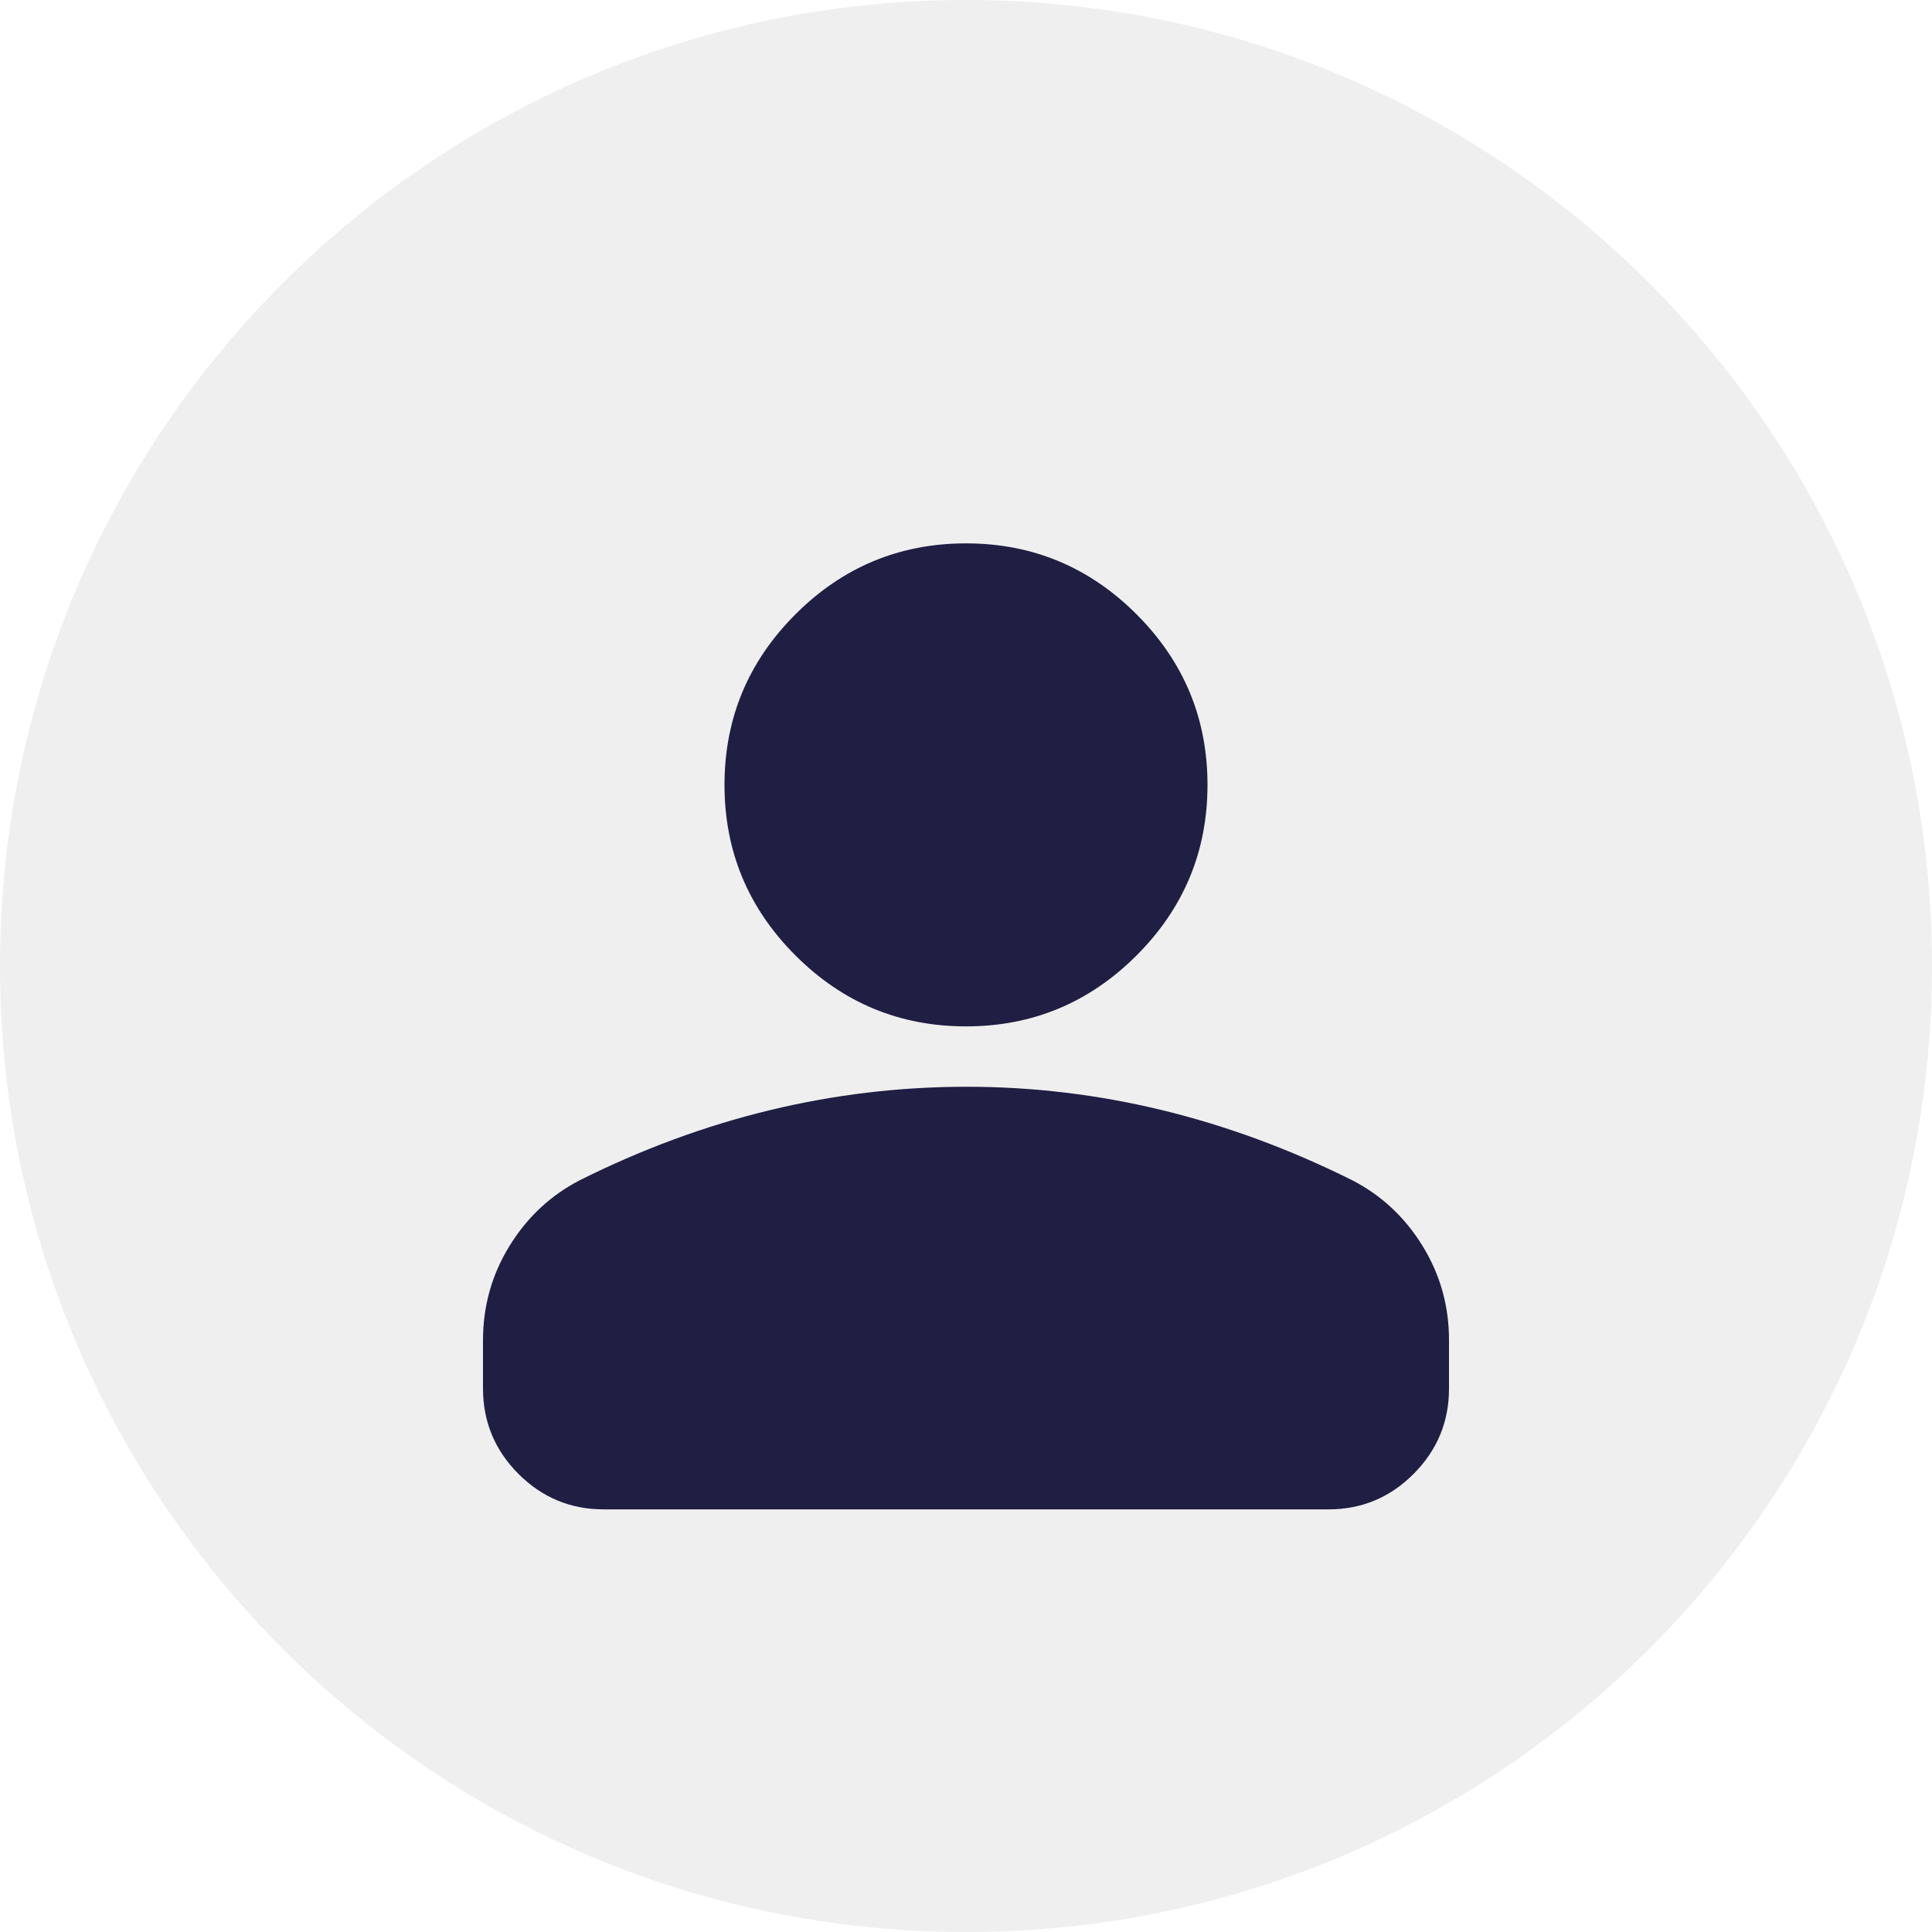
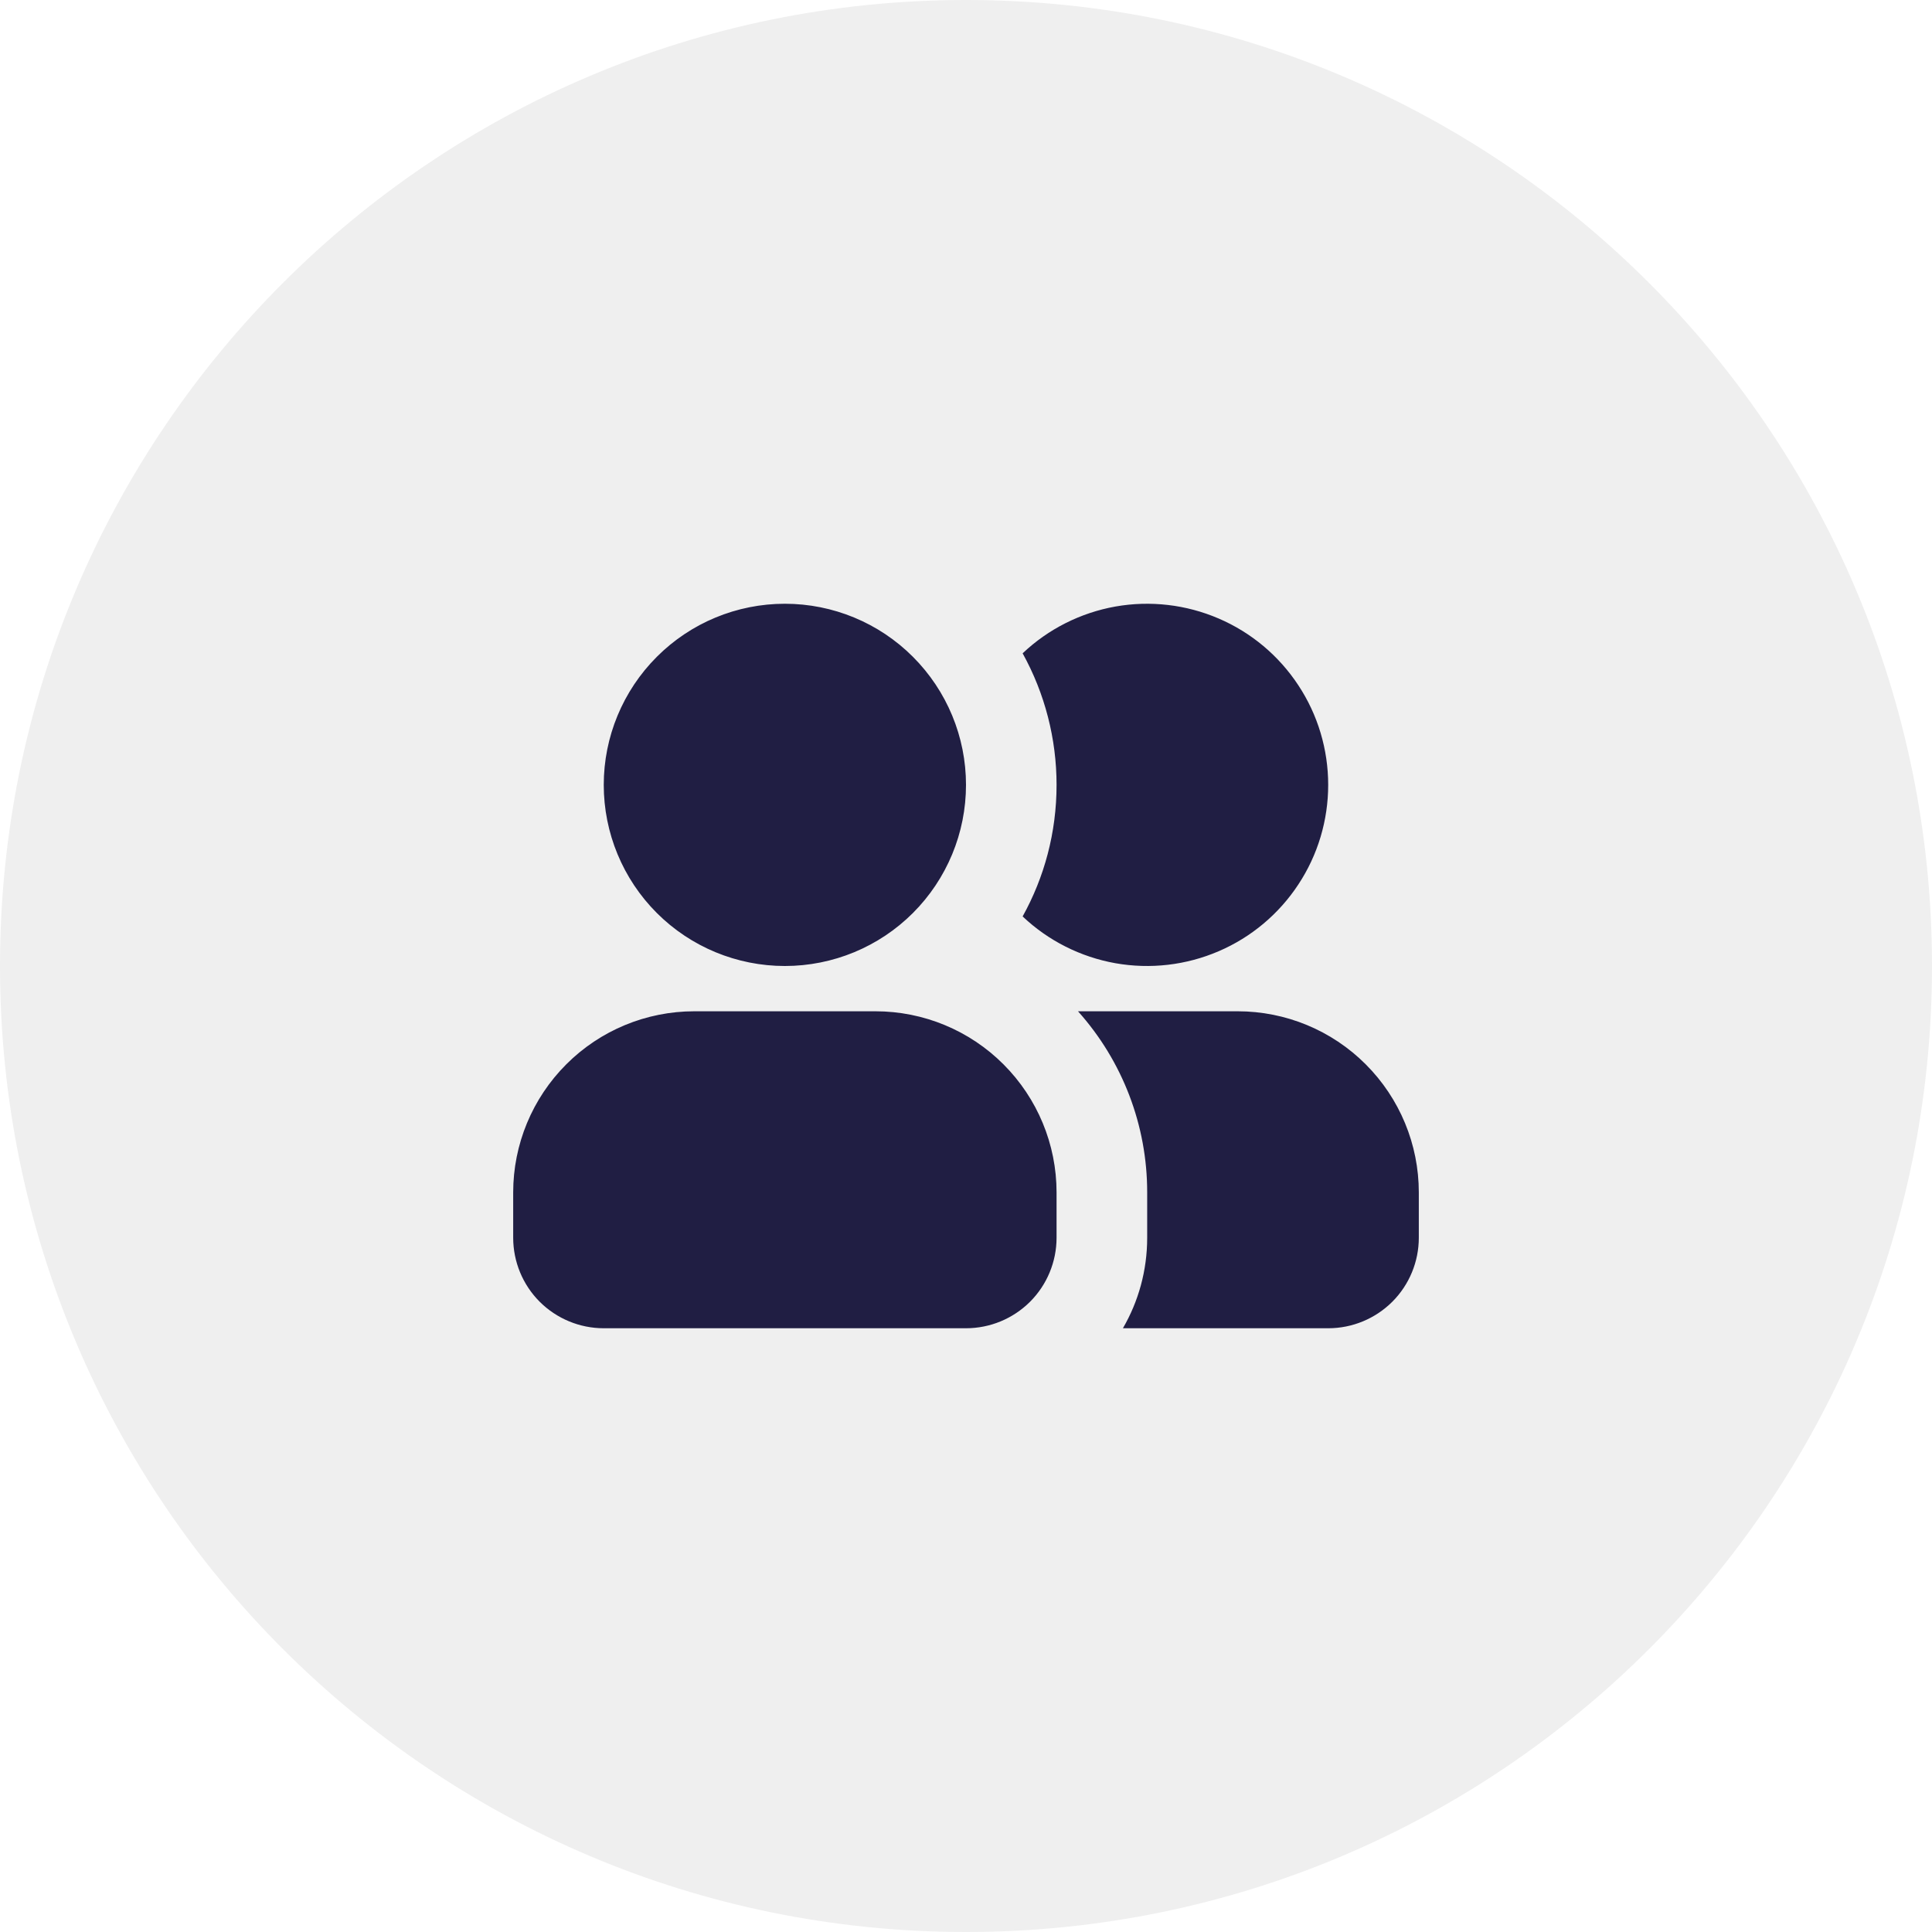
<svg xmlns="http://www.w3.org/2000/svg" width="32" height="32" viewBox="0 0 32 32" fill="none">
  <circle cx="16" cy="16" r="16" fill="#EFEFEF" />
-   <path d="M16 17C14.9 17 13.958 16.608 13.175 15.825C12.392 15.042 12 14.1 12 13C12 11.9 12.392 10.958 13.175 10.175C13.958 9.392 14.9 9 16 9C17.1 9 18.042 9.392 18.825 10.175C19.608 10.958 20 11.9 20 13C20 14.1 19.608 15.042 18.825 15.825C18.042 16.608 17.1 17 16 17ZM8 23V22.2C8 21.633 8.146 21.113 8.438 20.638C8.73 20.163 9.117 19.801 9.6 19.55C10.633 19.033 11.683 18.646 12.75 18.388C13.817 18.13 14.9 18.001 16 18C17.1 17.999 18.183 18.129 19.25 18.388C20.317 18.647 21.367 19.035 22.4 19.55C22.883 19.8 23.271 20.163 23.563 20.638C23.855 21.113 24.001 21.634 24 22.2V23C24 23.55 23.804 24.021 23.413 24.413C23.022 24.805 22.551 25.001 22 25H10C9.45 25 8.979 24.804 8.588 24.413C8.197 24.022 8.001 23.551 8 23Z" fill="#201E43" />
+   <path fill-rule="evenodd" clip-rule="evenodd" d="M13 10C12.204 10 11.441 10.316 10.879 10.879C10.316 11.442 10 12.205 10 13C10 13.796 10.316 14.559 10.879 15.122C11.441 15.684 12.204 16 13 16C13.796 16 14.559 15.684 15.121 15.122C15.684 14.559 16 13.796 16 13C16 12.205 15.684 11.442 15.121 10.879C14.559 10.316 13.796 10 13 10ZM11.5 16.75C10.704 16.75 9.941 17.066 9.379 17.629C8.816 18.192 8.5 18.955 8.5 19.75V20.5C8.5 20.898 8.658 21.28 8.939 21.561C9.221 21.842 9.602 22 10 22H16C16.398 22 16.779 21.842 17.061 21.561C17.342 21.28 17.5 20.898 17.5 20.5V19.75C17.5 18.955 17.184 18.192 16.621 17.629C16.059 17.066 15.296 16.75 14.5 16.75H11.5ZM16.938 15.179C17.296 14.534 17.5 13.792 17.5 13C17.5 12.238 17.307 11.488 16.938 10.821C17.363 10.418 17.898 10.149 18.475 10.046C19.052 9.944 19.647 10.013 20.186 10.245C20.724 10.476 21.183 10.861 21.505 11.351C21.828 11.84 21.999 12.414 21.999 13C21.999 13.586 21.828 14.16 21.505 14.649C21.183 15.139 20.724 15.524 20.186 15.755C19.647 15.987 19.052 16.056 18.475 15.954C17.898 15.851 17.363 15.582 16.938 15.179ZM18.599 22C18.855 21.559 19.001 21.047 19.001 20.5V19.75C19.002 18.643 18.594 17.575 17.855 16.75H20.5C21.296 16.75 22.059 17.066 22.621 17.629C23.184 18.192 23.5 18.955 23.5 19.75V20.5C23.5 20.898 23.342 21.28 23.061 21.561C22.779 21.842 22.398 22 22 22H18.599Z" fill="#201E43" />
</svg>
